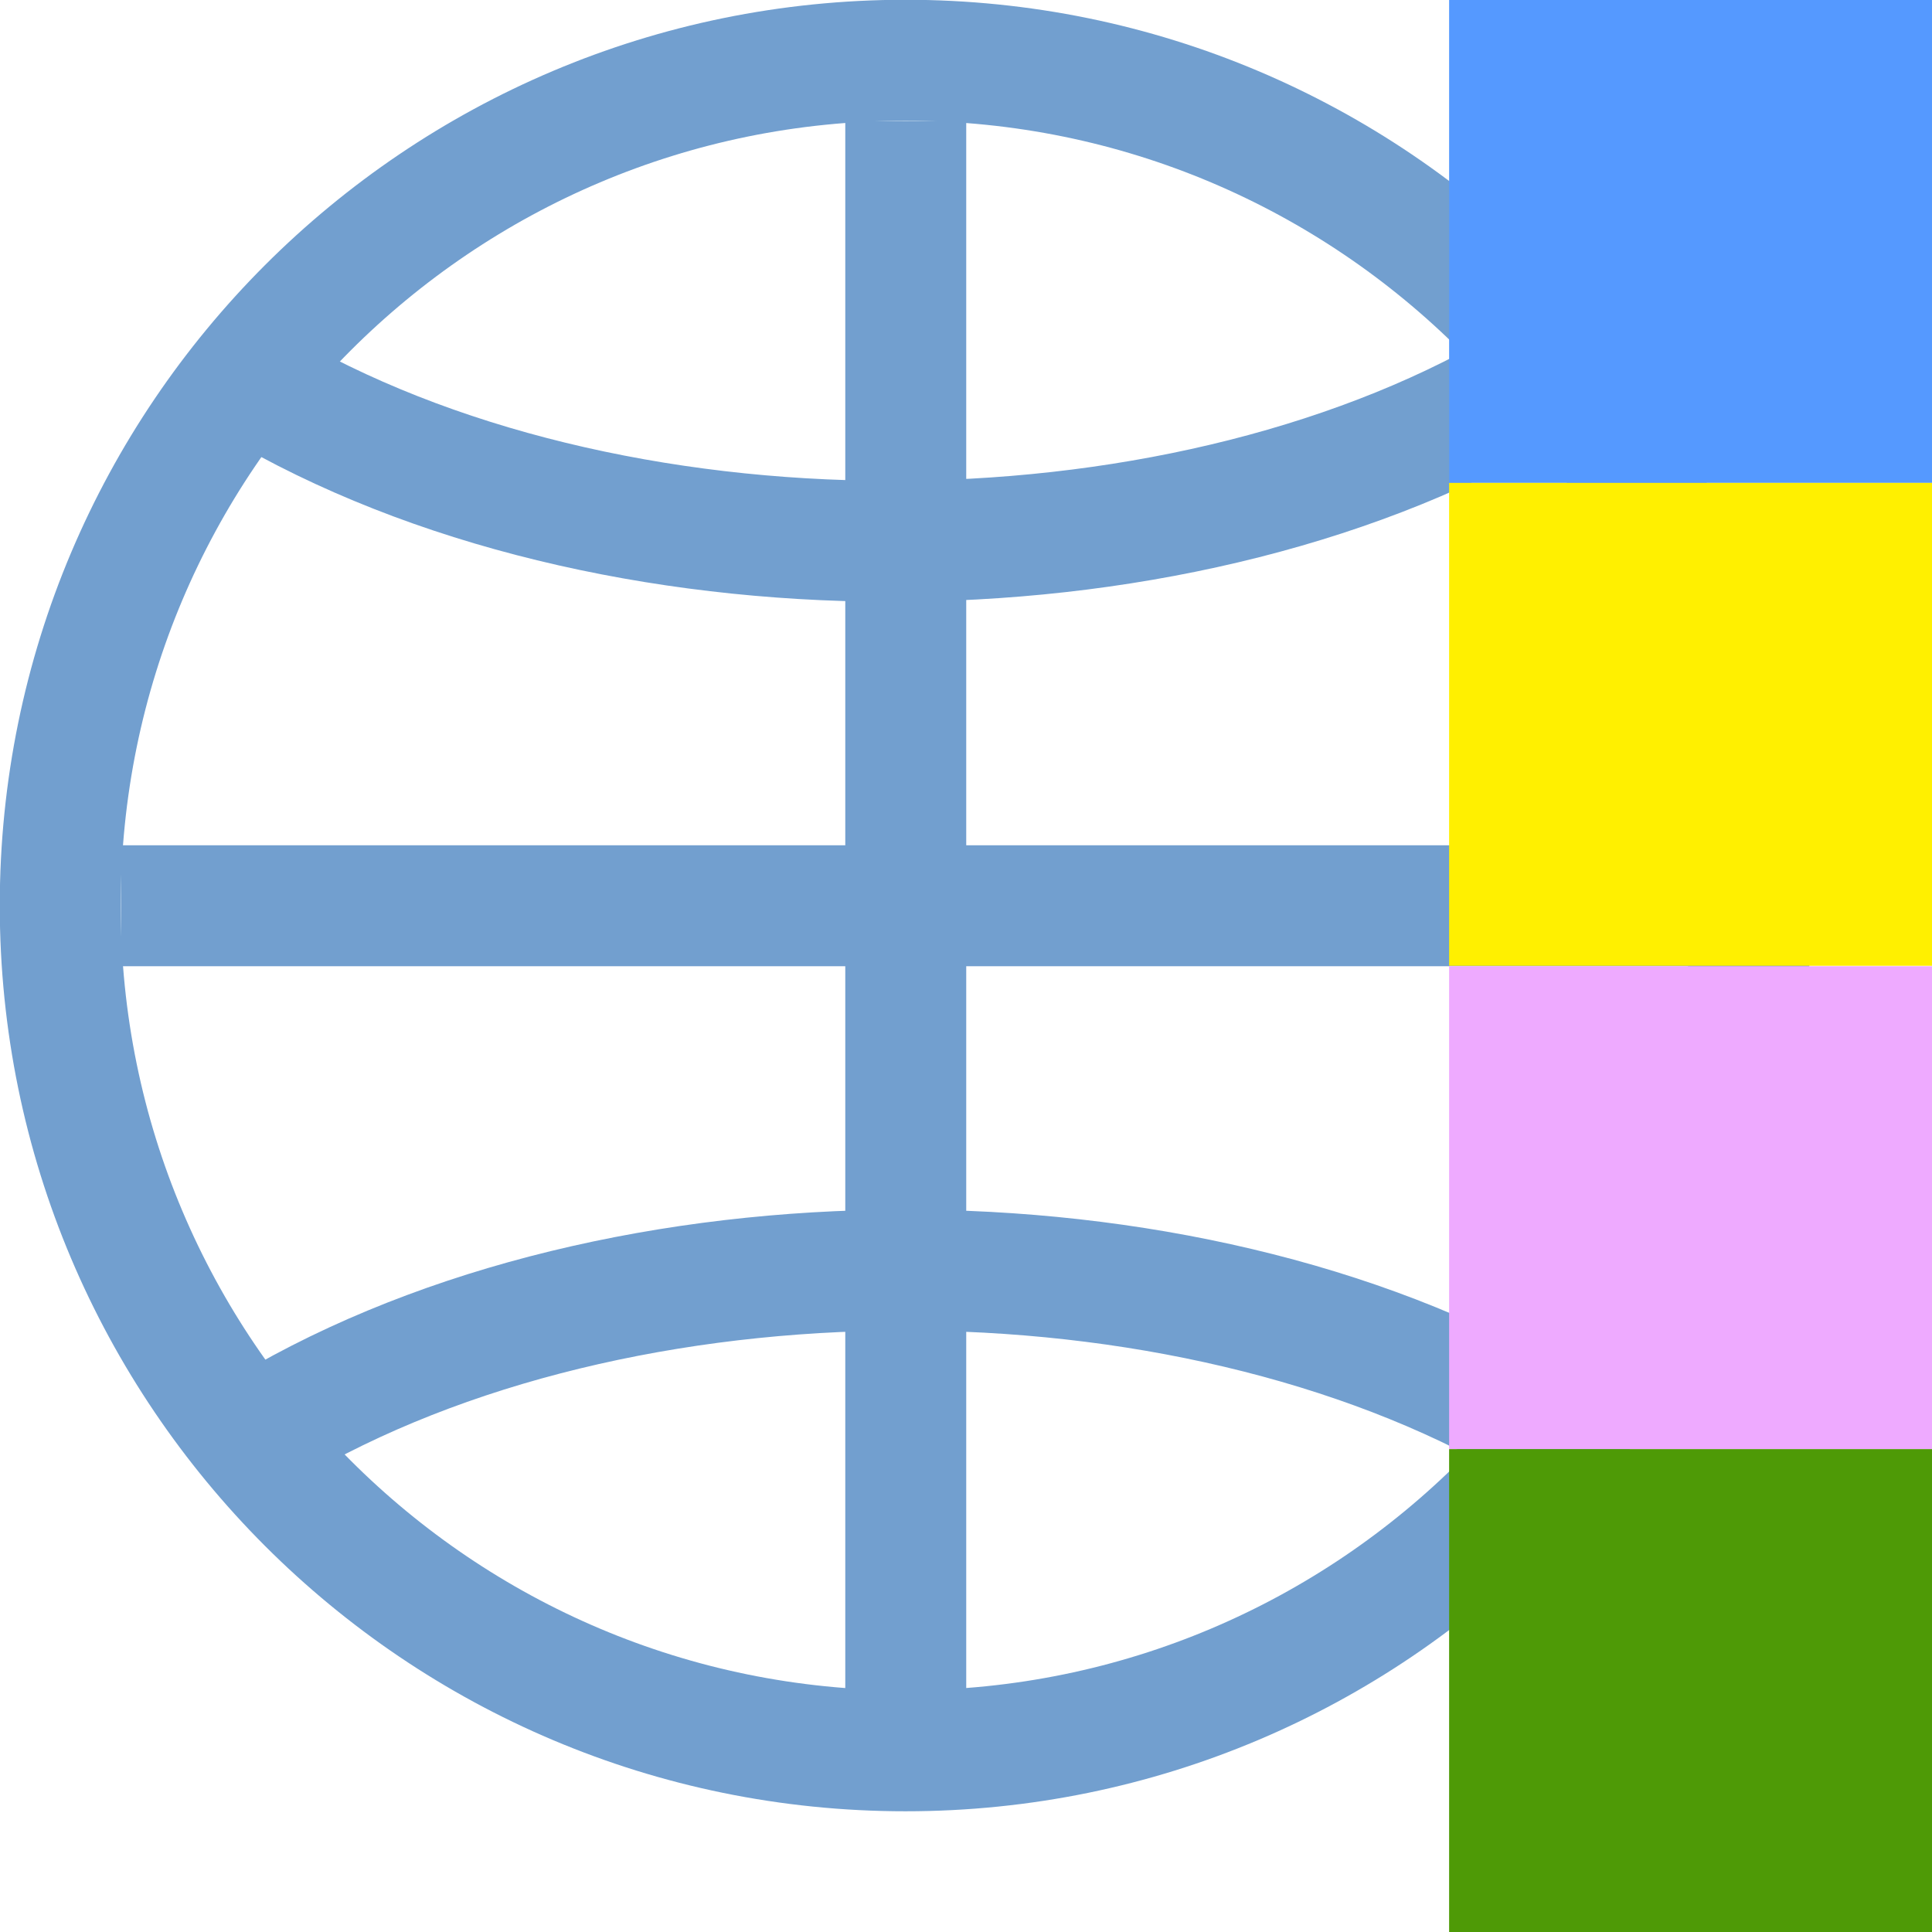
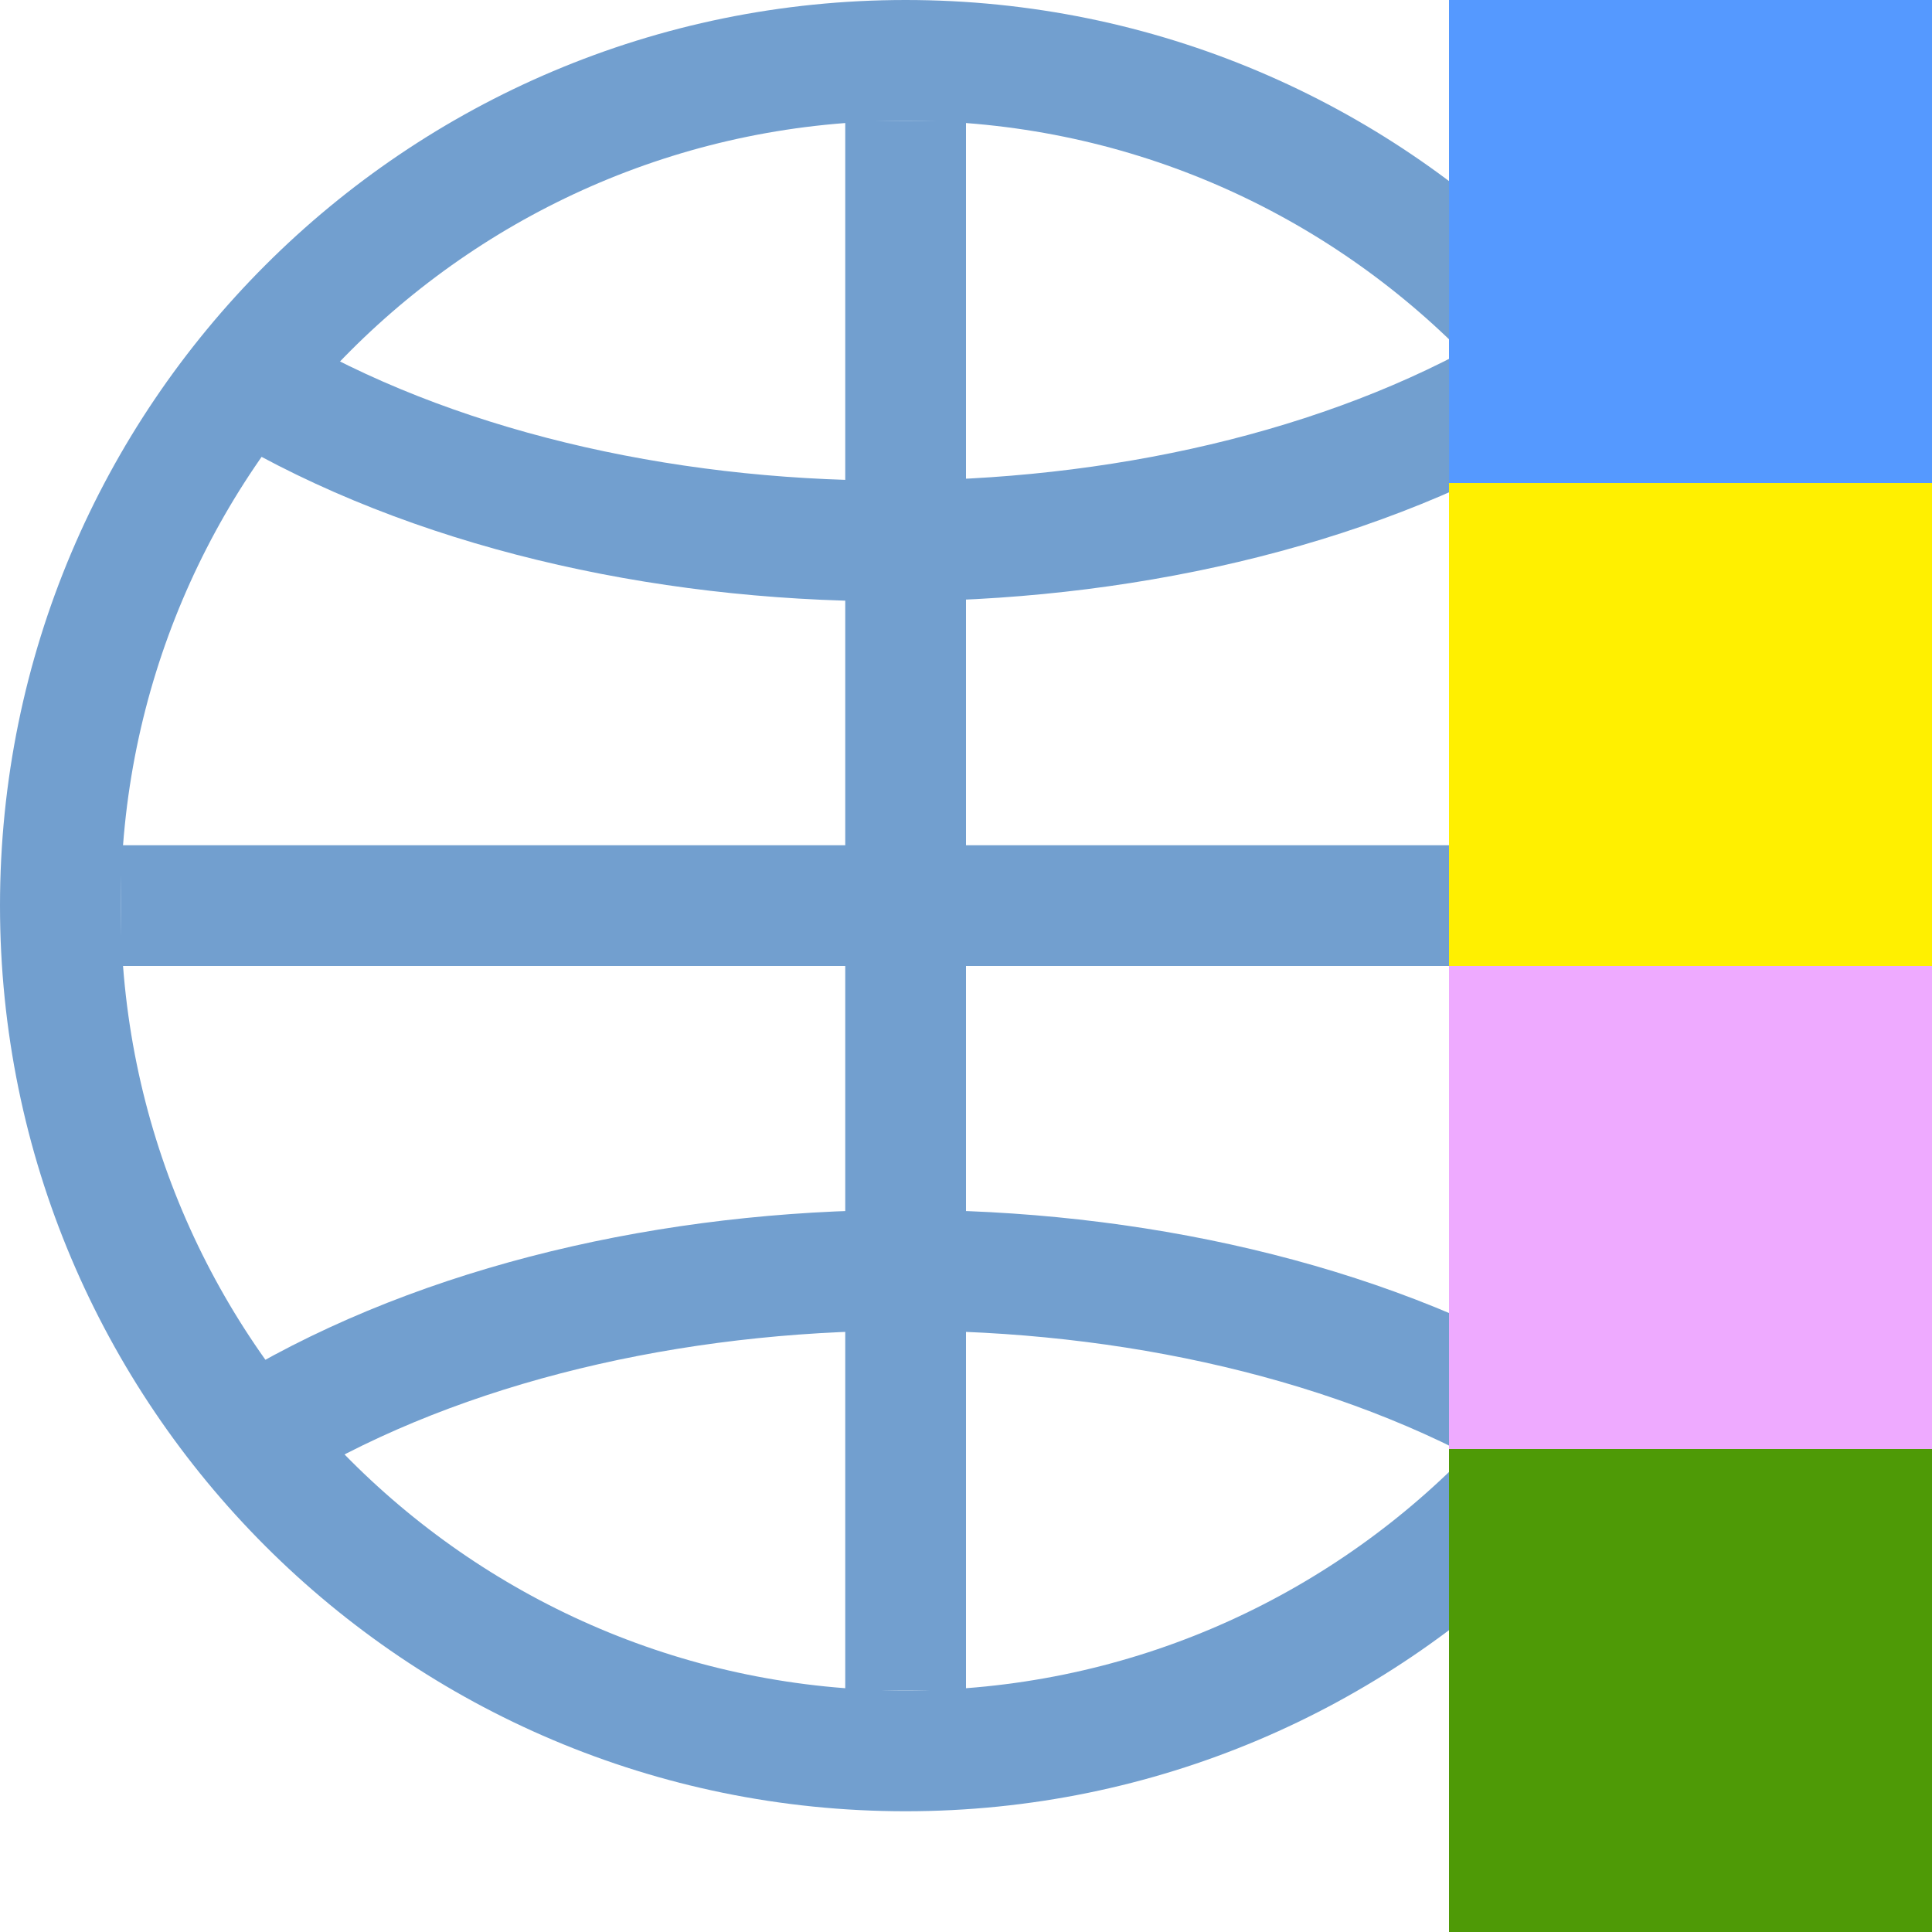
- <svg xmlns="http://www.w3.org/2000/svg" xmlns:xlink="http://www.w3.org/1999/xlink" width="16" height="16" viewBox="0 0 4.233 4.233" version="1.1" id="svg5">
+ <svg xmlns="http://www.w3.org/2000/svg" xmlns:xlink="http://www.w3.org/1999/xlink" width="16" height="16" viewBox="0 0 16 16" version="1.1" id="svg5">
  <defs id="defs2" />
  <g id="layer1">
-     <circle style="fill:none;stroke:#729fcf;stroke-width:0.265;stroke-linejoin:round;stroke-miterlimit:4;stroke-dasharray:none;stop-color:#000000" id="path2201" cx="1.984" cy="1.984" r="1.852" />
-     <rect style="fill:#729fcf;stroke:none;stroke-width:0.265;stroke-linejoin:round;stroke-miterlimit:4;stroke-dasharray:none;stop-color:#000000" id="rect2437" width="0.265" height="3.44" x="1.852" y="0.265" />
-     <rect style="fill:#729fcf;stroke:none;stroke-width:0.265;stroke-linejoin:round;stroke-miterlimit:4;stroke-dasharray:none;stop-color:#000000" id="rect2483" width="3.44" height="0.265" x="0.265" y="1.852" />
-     <path style="fill:none;stroke:#729fcf;stroke-width:0.265;stroke-linejoin:round;stroke-miterlimit:4;stroke-dasharray:none;stop-color:#000000" id="path2587" d="M 3.369,0.83 A 1.984,1.191 0 0 1 0.594,0.862" />
-     <use x="0" y="0" xlink:href="#path2587" id="use2754" transform="matrix(1,0,0,-1,0.03012764,3.96875)" width="100%" height="100%" />
-     <rect style="fill:#5599ff;stroke:none;stroke-width:0.265;stroke-linejoin:round;stroke-miterlimit:4;stroke-dasharray:none;stop-color:#000000" id="rect3060" width="1.058" height="1.058" x="3.175" y="-2.2297668e-08" />
-     <rect style="fill:#fff000;stroke:none;stroke-width:0.265;stroke-linejoin:round;stroke-miterlimit:4;stroke-dasharray:none;stop-color:#000000" id="rect3084" width="1.058" height="1.058" x="3.175" y="1.058" />
-     <rect style="fill:#eeaaff;stroke:none;stroke-width:0.265;stroke-linejoin:round;stroke-miterlimit:4;stroke-dasharray:none;stop-color:#000000;fill-opacity:1" id="rect3130" width="1.058" height="1.058" x="3.175" y="2.117" />
-     <rect style="fill:#4e9a06;stroke:none;stroke-width:0.265;stroke-linejoin:round;stroke-miterlimit:4;stroke-dasharray:none;stop-color:#000000" id="rect3154" width="1.058" height="1.058" x="3.175" y="3.175" />
+     <circle style="fill:none;stroke:#729fcf;stroke-width:1;stroke-linejoin:round;stroke-miterlimit:4;stroke-dasharray:none;stop-color:#000000" id="path2201" cx="7.5" cy="7.5" r="7" />
+     <rect style="fill:#729fcf;stroke:none;stroke-width:1;stroke-linejoin:round;stroke-miterlimit:4;stroke-dasharray:none;stop-color:#000000" id="rect2437" width="1" height="13" x="7" y="1" />
+     <rect style="fill:#729fcf;stroke:none;stroke-width:1;stroke-linejoin:round;stroke-miterlimit:4;stroke-dasharray:none;stop-color:#000000" id="rect2483" width="13" height="1" x="1" y="7" />
+     <path style="fill:none;stroke:#729fcf;stroke-width:1;stroke-linejoin:round;stroke-miterlimit:4;stroke-dasharray:none;stop-color:#000000" id="path2587" d="M 12.733,3.136 A 7.5,4.5 0 0 1 2.246,3.257" />
+     <use x="0" y="0" xlink:href="#path2587" id="use2754" transform="matrix(1,0,0,-1,0.1138682,15)" width="100%" height="100%" />
+     <rect style="fill:#5599ff;stroke:none;stroke-width:1;stroke-linejoin:round;stroke-miterlimit:4;stroke-dasharray:none;stop-color:#000000" id="rect3060" width="4" height="4" x="12" y="-8.4274646e-08" />
+     <rect style="fill:#fff000;stroke:none;stroke-width:1;stroke-linejoin:round;stroke-miterlimit:4;stroke-dasharray:none;stop-color:#000000" id="rect3084" width="4" height="4" x="12" y="4" />
+     <rect style="fill:#eeaaff;fill-opacity:1;stroke:none;stroke-width:1;stroke-linejoin:round;stroke-miterlimit:4;stroke-dasharray:none;stop-color:#000000" id="rect3130" width="4" height="4" x="12" y="8" />
+     <rect style="fill:#4e9a06;stroke:none;stroke-width:1;stroke-linejoin:round;stroke-miterlimit:4;stroke-dasharray:none;stop-color:#000000" id="rect3154" width="4" height="4" x="12" y="12" />
  </g>
</svg>
